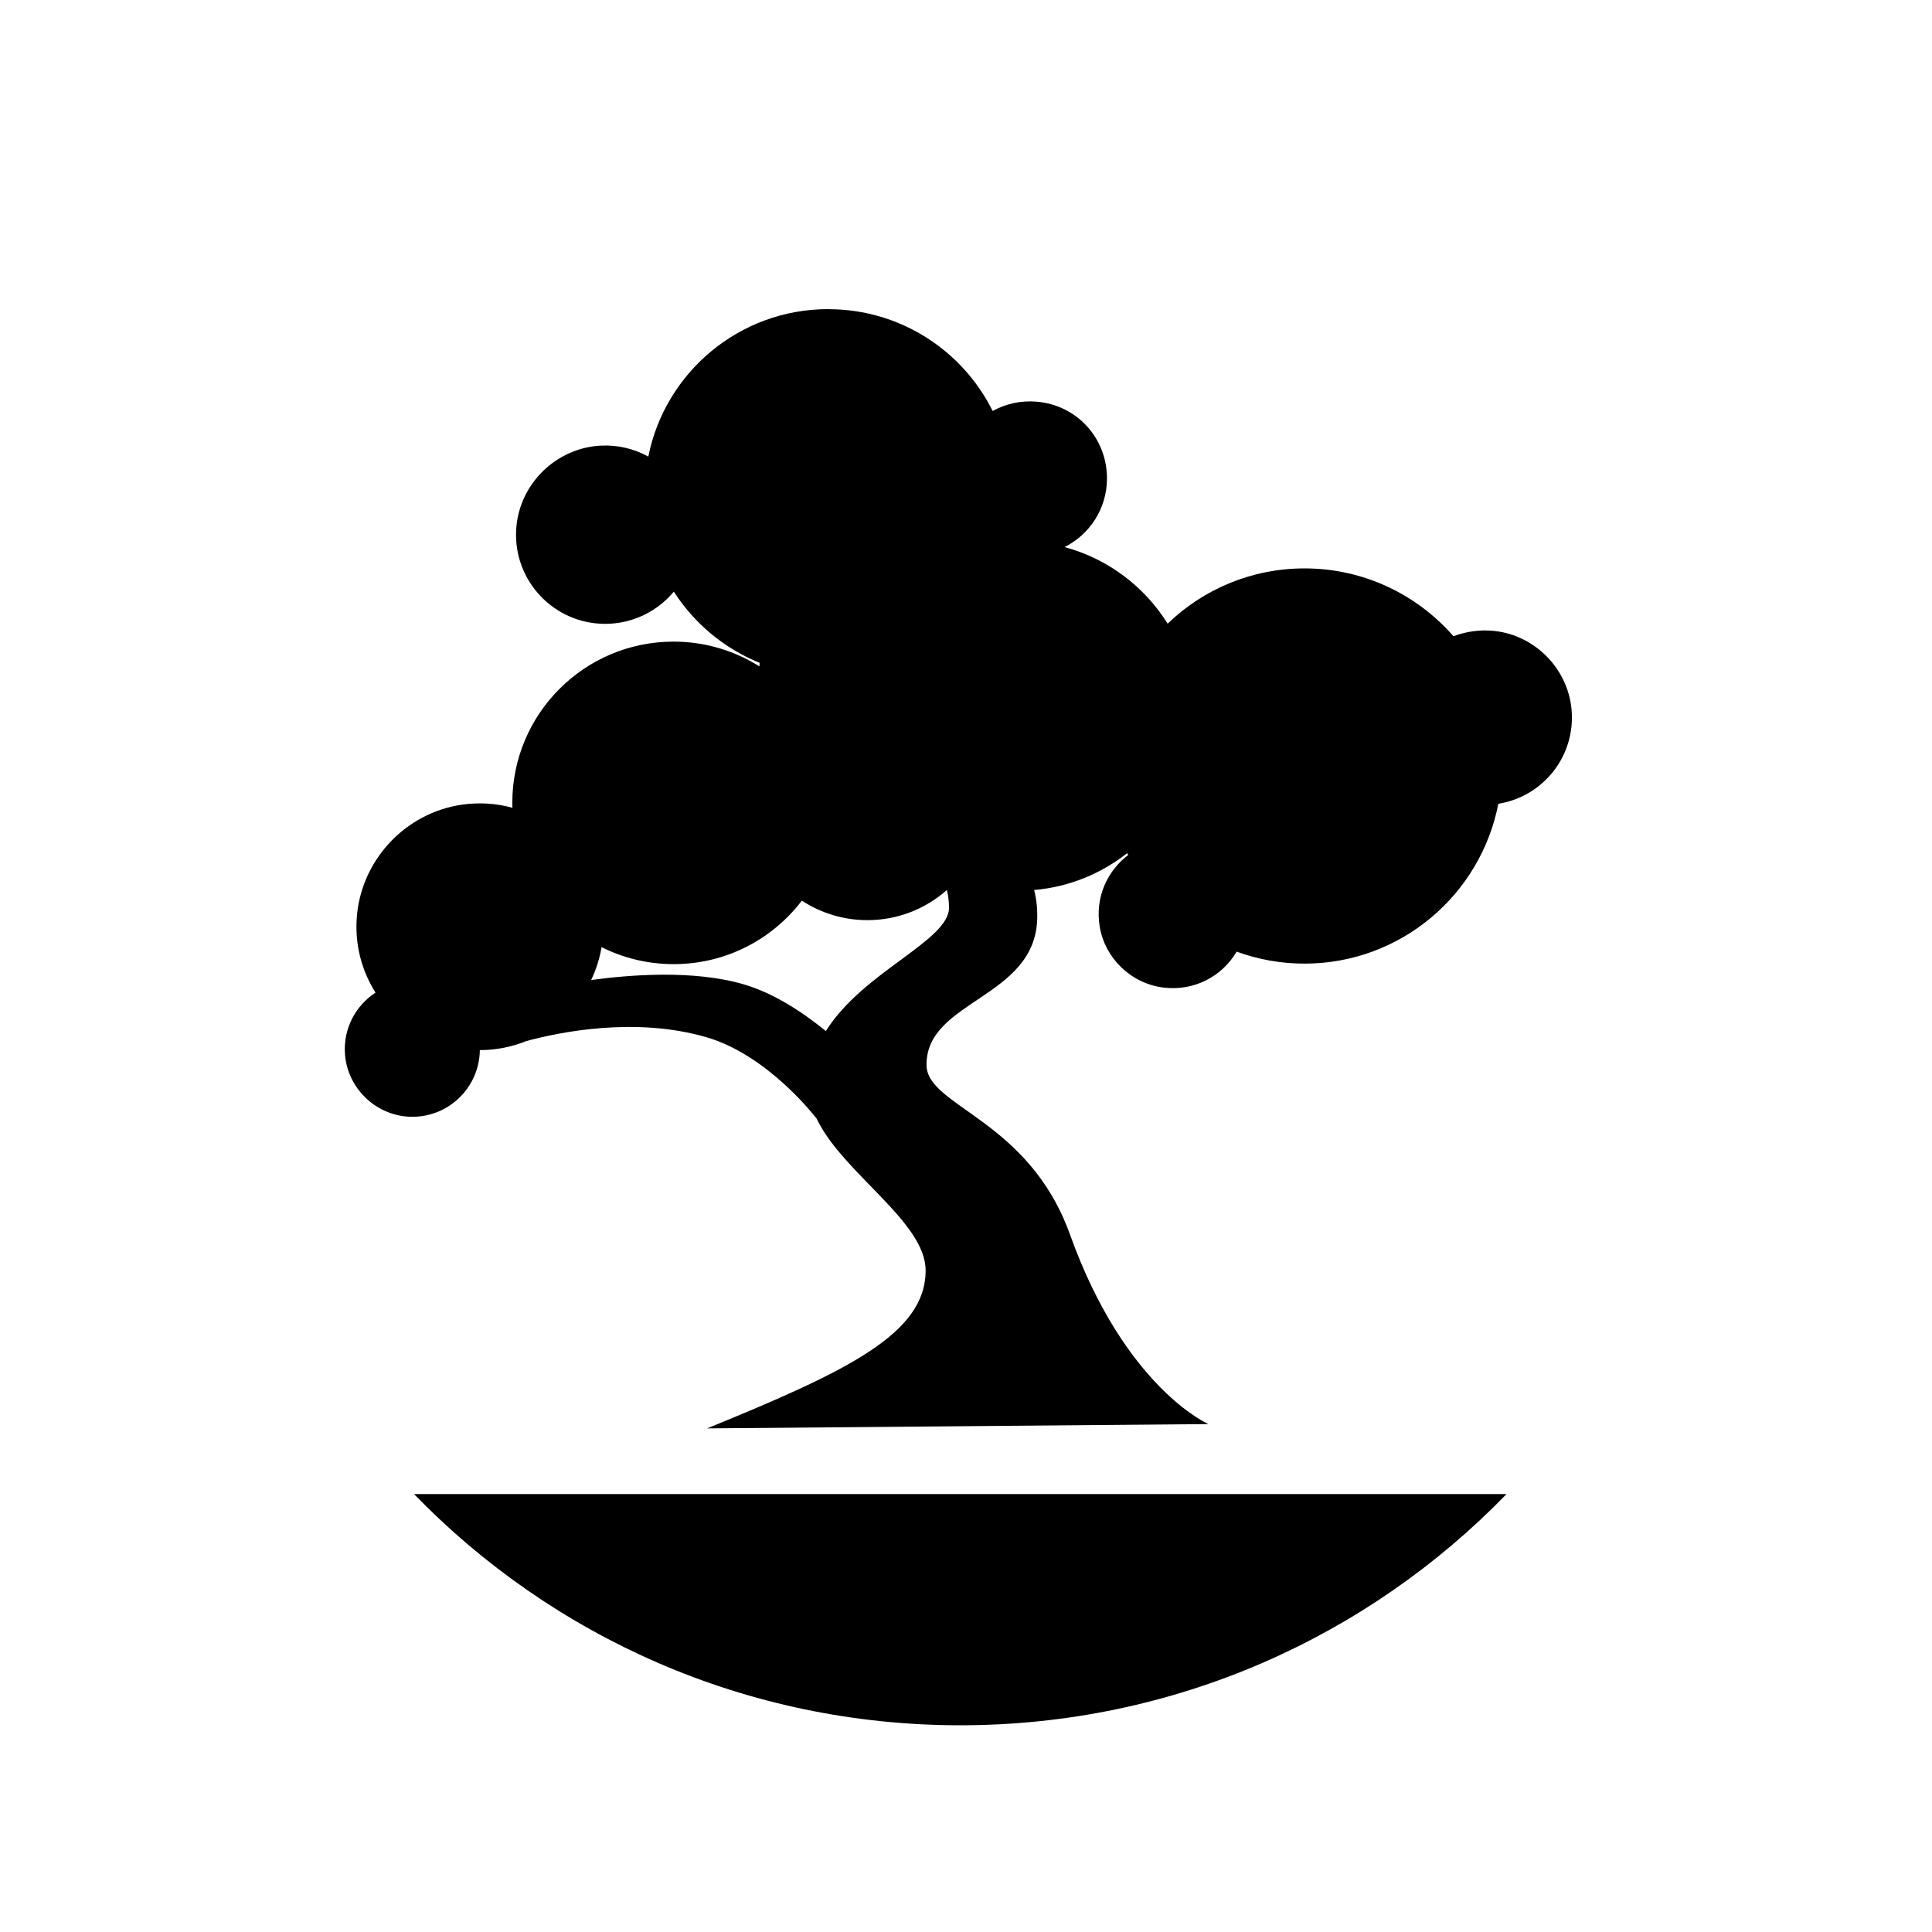
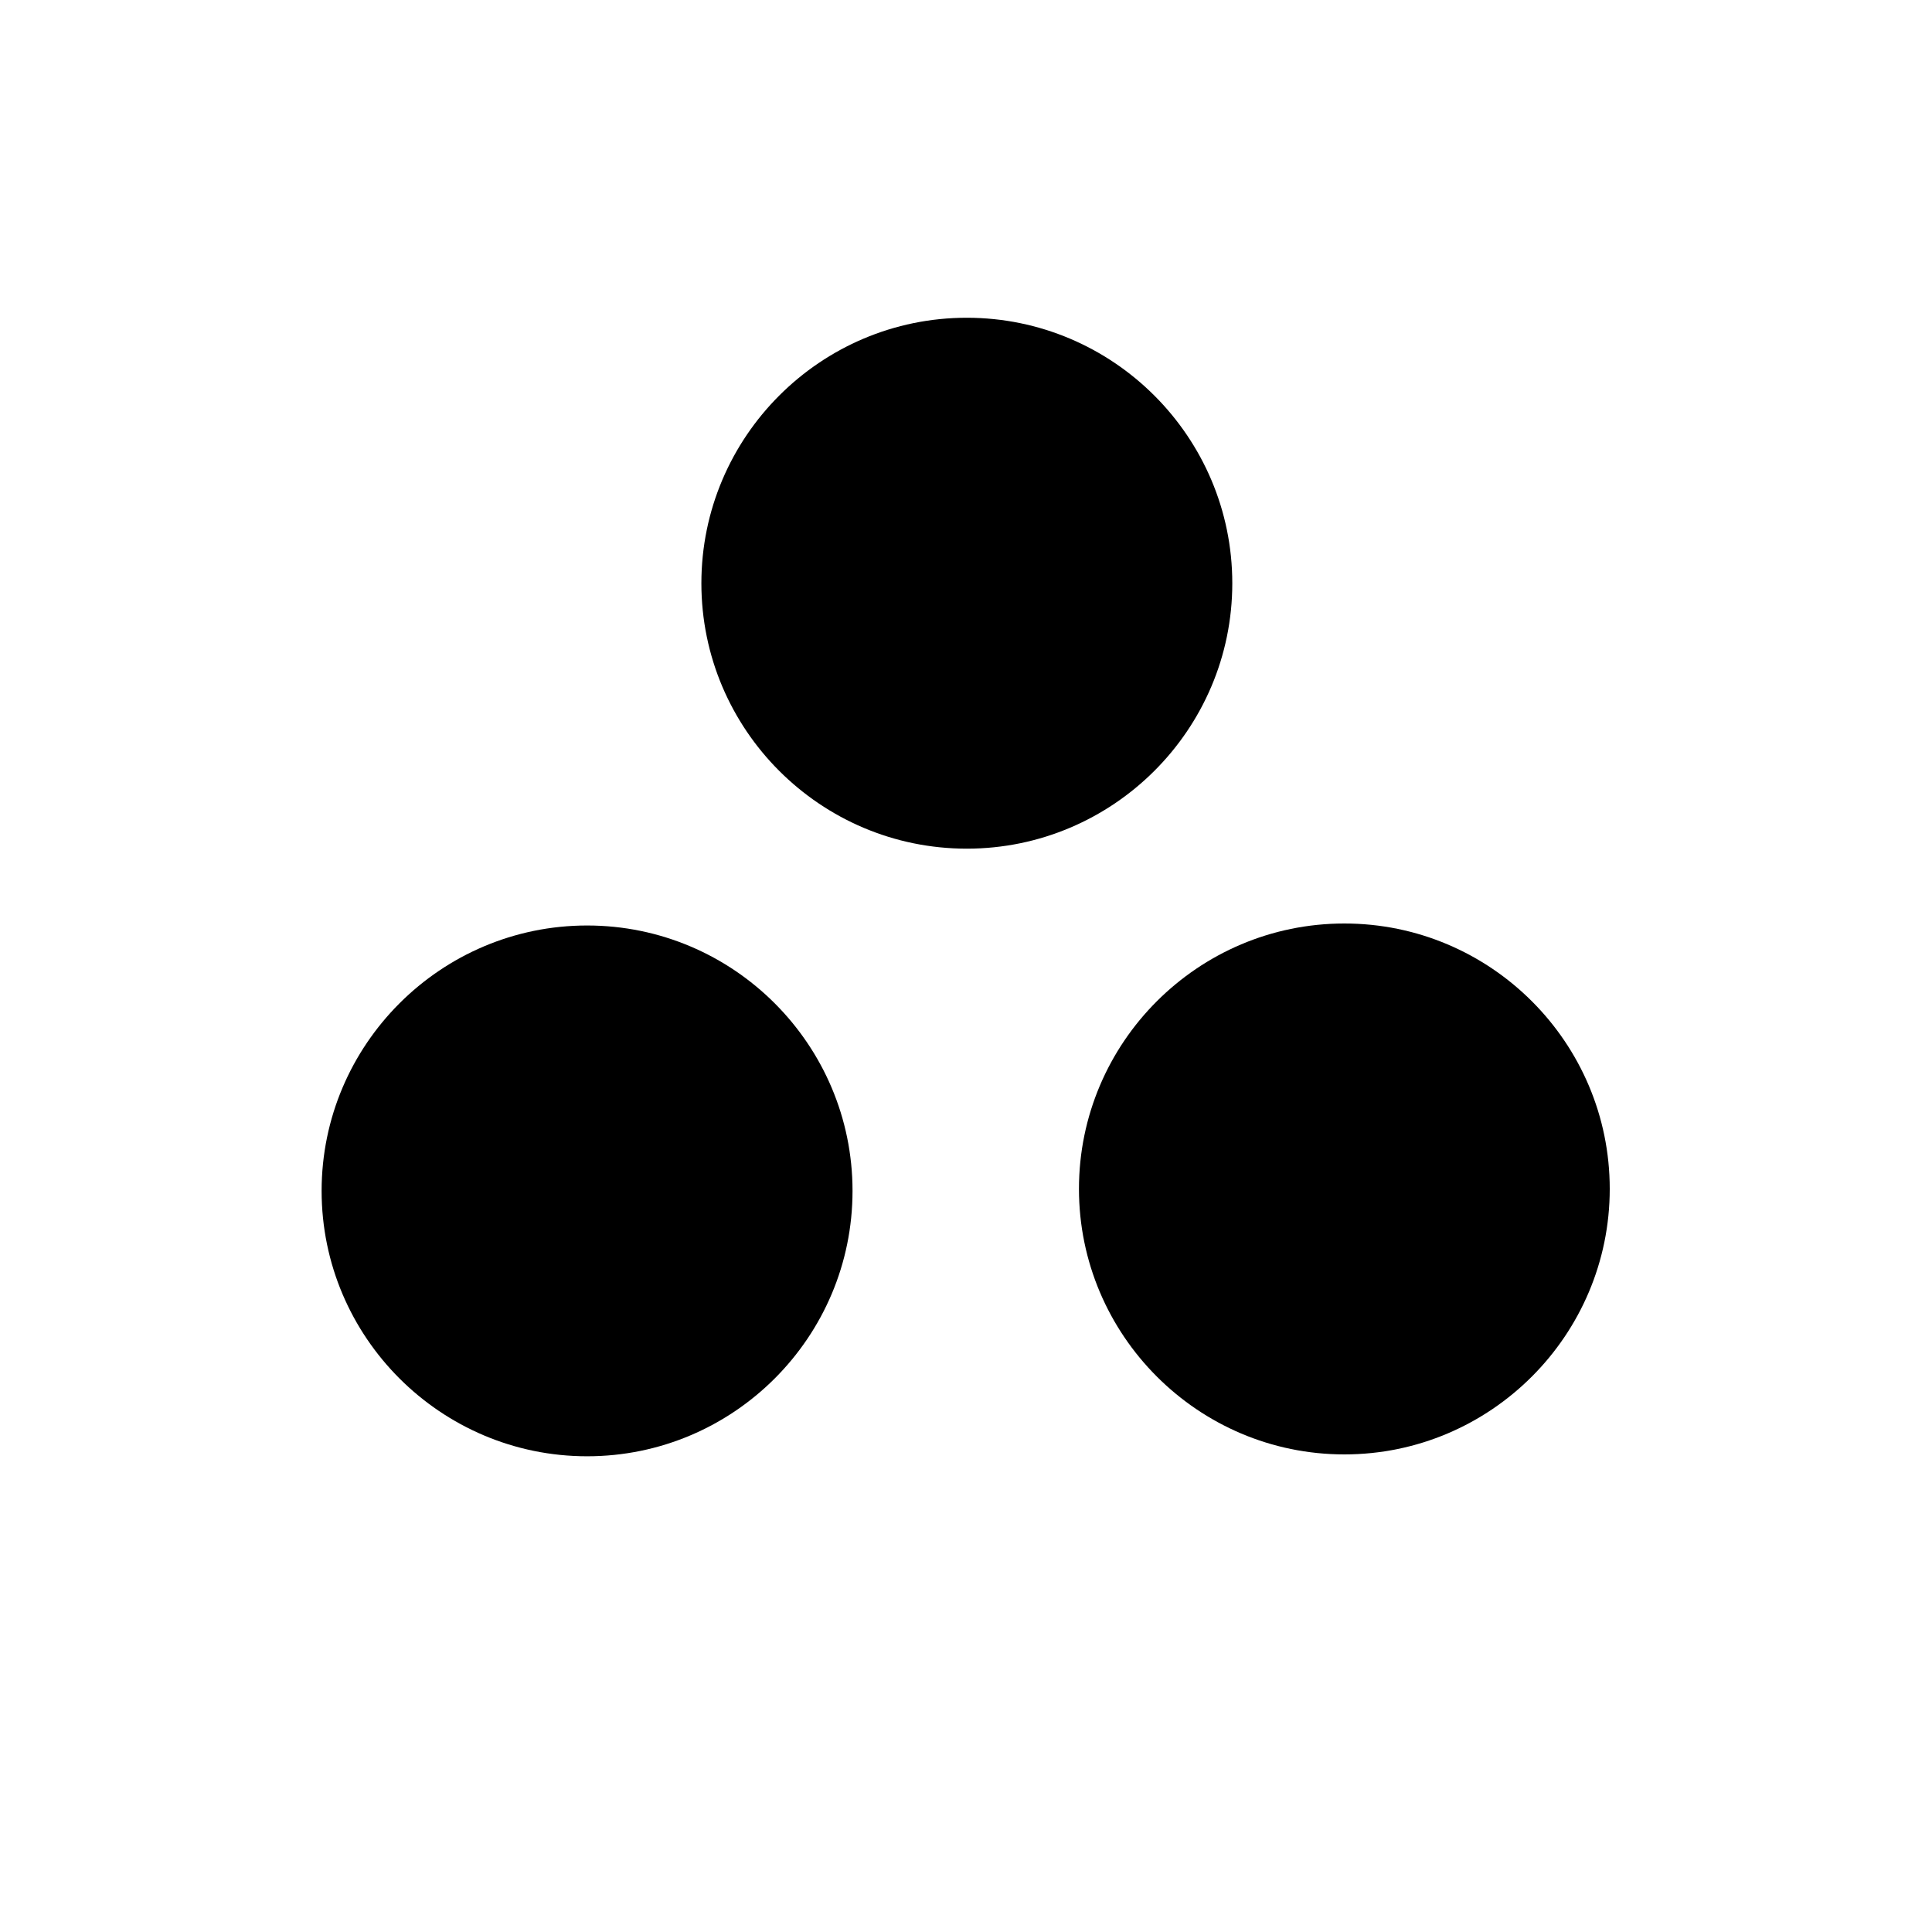
- <svg xmlns="http://www.w3.org/2000/svg" width="30" height="30" version="1.1">
-   <path d="m6.429 23.2c2.148 2.214 5.154 3.59 8.482 3.59 3.328 0 6.334-1.376 8.482-3.59z" />
-   <path d="m14.703 13.82c0.021 0.086 0.033 0.175 0.033 0.274 0 0.516-1.333 0.99-1.912 1.916-0.367-0.298-0.806-0.584-1.258-0.72-0.789-0.238-1.815-0.151-2.387-0.072 0.076-0.16 0.132-0.331 0.162-0.511 0.337 0.169 0.717 0.264 1.12 0.264 0.812 0 1.533-0.386 1.99-0.986 0.293 0.191 0.642 0.303 1.018 0.303 0.473 0 0.904-0.177 1.233-0.467zm-1.842-9.02c-1.382 0-2.534 0.984-2.794 2.29-0.212-0.117-0.458-0.181-0.72-0.171-0.708 0.026-1.293 0.599-1.332 1.306-0.044 0.8 0.592 1.462 1.382 1.462 0.428 0 0.812-0.195 1.066-0.5 0.317 0.493 0.782 0.883 1.332 1.105-8.31e-4 0.019-9.44e-4 0.037-0.002 0.056-0.386-0.243-0.844-0.385-1.334-0.385-1.383 0-2.504 1.121-2.504 2.504 0 0.025 9.429e-4 0.052 0.002 0.076-0.241-0.066-0.5-0.087-0.77-0.05-0.906 0.124-1.606 0.889-1.65 1.802-0.02 0.412 0.091 0.797 0.294 1.118-0.307 0.201-0.504 0.557-0.474 0.958 0.038 0.521 0.47 0.942 0.991 0.969 0.6 0.031 1.095-0.443 1.103-1.034 0.254 0 0.498-0.05 0.72-0.14 0.509-0.138 1.695-0.384 2.805-0.058 0.954 0.28 1.69 1.243 1.704 1.261 0.406 0.85 1.693 1.601 1.693 2.359 0 0.981-1.208 1.56-3.393 2.452l7.785-0.067s-1.294-0.557-2.15-2.943c-0.645-1.796-2.223-1.984-2.228-2.632-0.009-1.01 1.688-1.033 1.719-2.275 0.004-0.165-0.014-0.311-0.048-0.443 0.544-0.047 1.041-0.254 1.445-0.573 0.004 0.01 0.01 0.02 0.015 0.03-0.323 0.245-0.515 0.654-0.443 1.105 0.079 0.493 0.482 0.884 0.977 0.951 0.489 0.066 0.926-0.174 1.151-0.556 0.328 0.12 0.683 0.186 1.053 0.186 1.493 0 2.736-1.069 3.01-2.482 0.687-0.109 1.203-0.733 1.137-1.464-0.058-0.634-0.566-1.152-1.2-1.22-0.226-0.024-0.44 0.01-0.634 0.082-0.562-0.644-1.39-1.053-2.312-1.053-0.826 0-1.575 0.327-2.126 0.858-0.359-0.576-0.928-1.008-1.6-1.189 0.389-0.196 0.657-0.597 0.658-1.062 0.002-0.629-0.466-1.144-1.094-1.196-0.248-0.021-0.482 0.035-0.681 0.145-0.466-0.938-1.434-1.581-2.552-1.581z" />
+ <svg xmlns="http://www.w3.org/2000/svg" width="30" height="30" id="svg2985" version="1.1">
+   <defs id="defs2987" />
+   <g id="layer2">
+     <path style="fill-opacity:1;stroke:none" d="M 15.012,4.934 C 12.739,4.934 10.891,6.784 10.891,9.057 10.891,11.329 12.739,13.178 15.012,13.178 17.284,13.178 19.135,11.329 19.135,9.057 19.135,6.784 17.284,4.934 15.012,4.934 Z" id="path12900" />
+     <path d="M 9.117,14.371 C 6.845,14.371 4.994,16.22 4.994,18.492 4.994,20.765 6.845,22.613 9.117,22.613 11.39,22.613 13.238,20.765 13.238,18.492 13.238,16.22 11.39,14.371 9.117,14.371 Z" id="path12896" style="fill-opacity:1;stroke:none" />
+     <path style="fill-opacity:1;stroke:none" d="M 20.875,14.34 C 18.603,14.34 16.754,16.188 16.754,18.461 16.754,20.733 18.603,22.584 20.875,22.584 23.147,22.584 24.996,20.733 24.996,18.461 24.996,16.188 23.147,14.34 20.875,14.34 Z" id="path12892" />
+   </g>
</svg>
